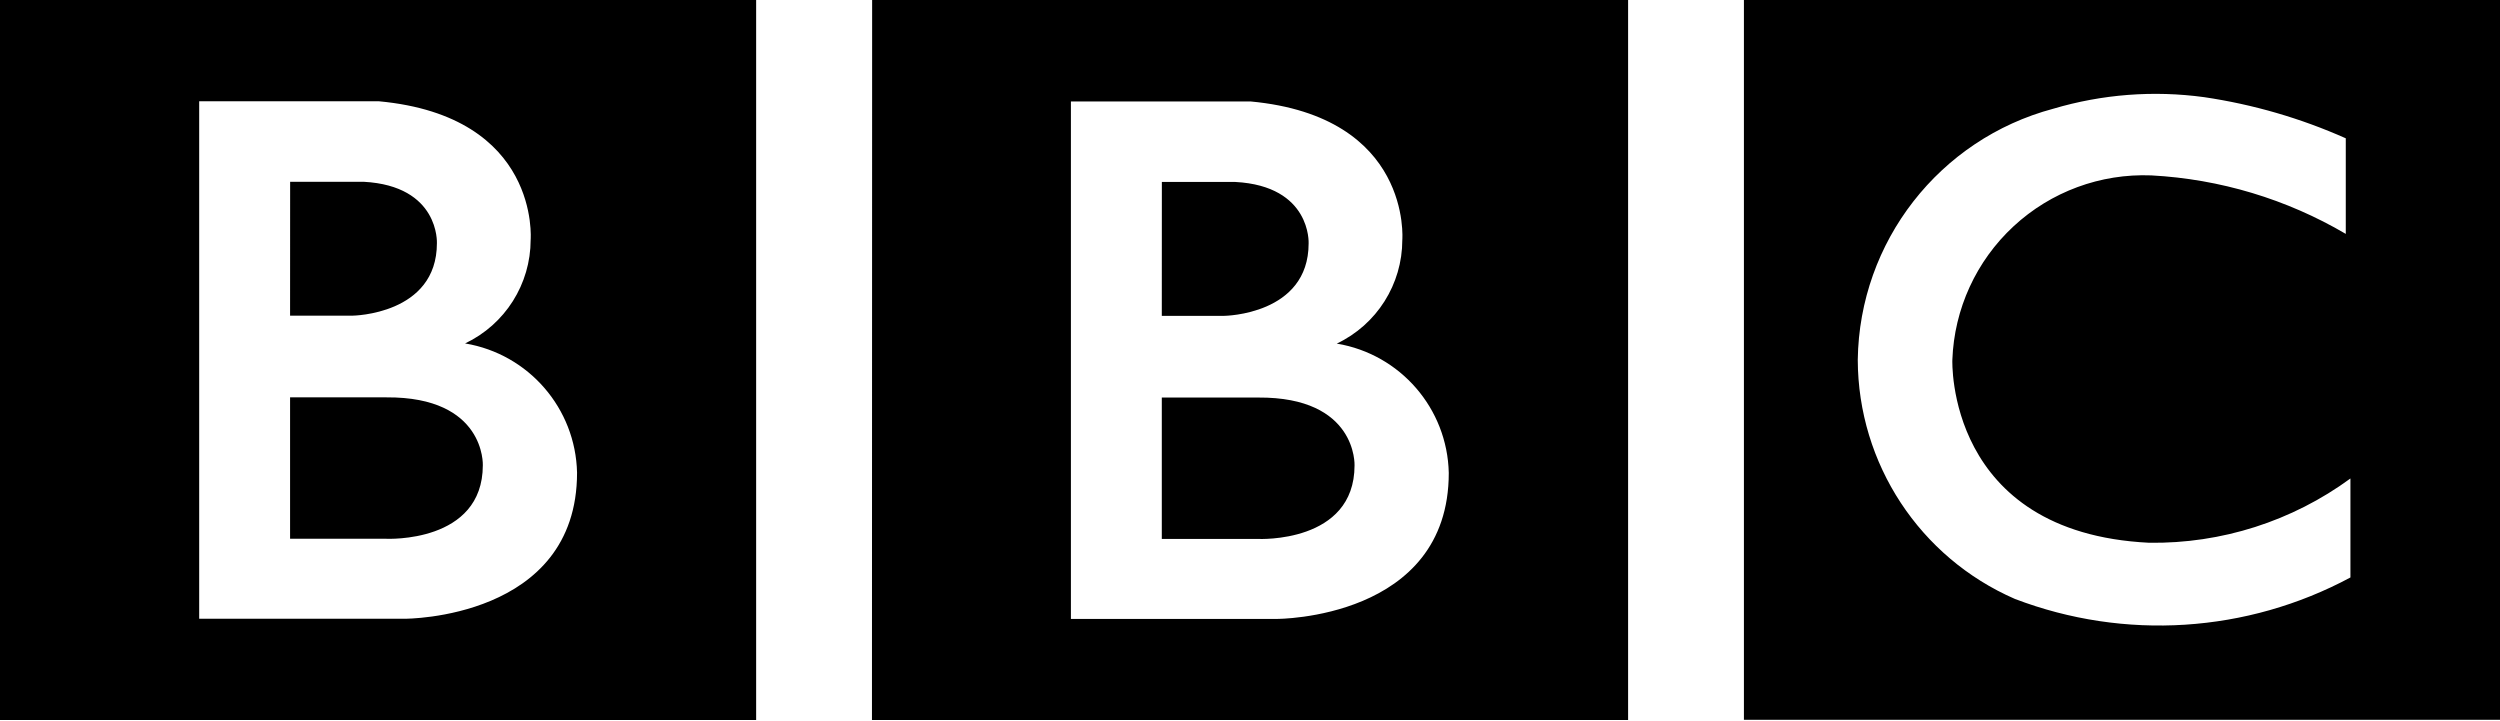
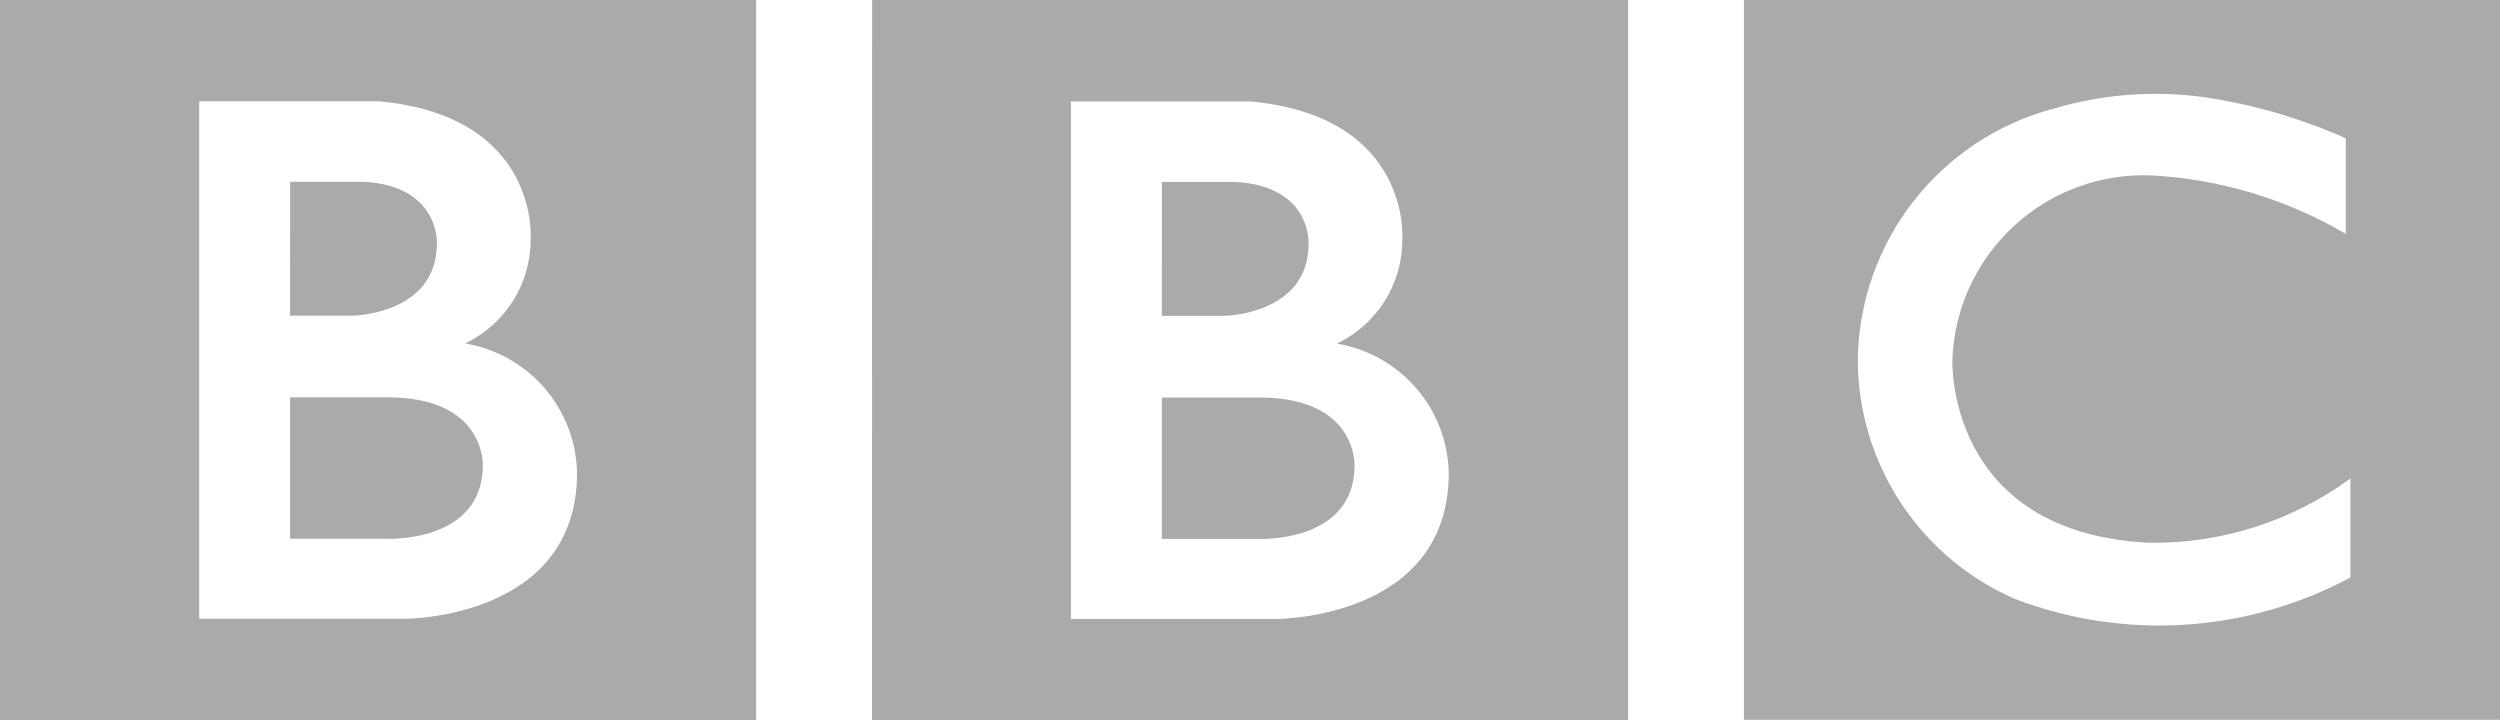
- <svg xmlns="http://www.w3.org/2000/svg" viewBox="0 0 41.92 12.073">
+ <svg xmlns="http://www.w3.org/2000/svg" viewBox="0 0 41.92 12.073" fill="#aaa">
  <path id="BBC" d="M-377.287-59.55c0 1.312-1.616 1.234-1.616 1.234h-1.616v-2.371h1.616c1.663-.011 1.616 1.137 1.616 1.137m-3.231-4.752h1.231c1.278.068 1.23 1.03 1.23 1.03 0 1.2-1.414 1.215-1.414 1.215h-1.048zm2.932 2.711a1.925 1.925 0 0 0 1.1-1.739s.168-2.07-2.546-2.322h-3.011v8.677h3.452s2.884.009 2.884-2.448a2.248 2.248 0 0 0-1.875-2.168m-7.794-5.762h12.676v12.073h-12.679zm-6.528 7.8c0 1.312-1.616 1.234-1.616 1.234h-1.616v-2.371h1.616c1.663-.011 1.616 1.137 1.616 1.137m-3.231-4.752h1.231c1.278.068 1.23 1.03 1.23 1.03 0 1.2-1.414 1.215-1.414 1.215h-1.048zm2.933 2.711a1.925 1.925 0 0 0 1.1-1.739s.168-2.07-2.546-2.322h-3.012v8.677h3.452s2.884.009 2.884-2.448a2.248 2.248 0 0 0-1.875-2.168M-400-67.353h12.679v12.073H-400zm39.334 2.322v1.6a7.187 7.187 0 0 0-3.26-.981 3.212 3.212 0 0 0-3.337 3.092s-.115 2.9 3.3 3.068a5.578 5.578 0 0 0 3.375-1.078v1.66a6.784 6.784 0 0 1-5.626.36 4.386 4.386 0 0 1-2.635-4.01 4.42 4.42 0 0 1 3.279-4.21 6.02 6.02 0 0 1 2.528-.194 9.116 9.116 0 0 1 2.376.69m-10.092 9.751h12.679v-12.07h-12.679z" transform="translate(400 67.353)" />
</svg>
